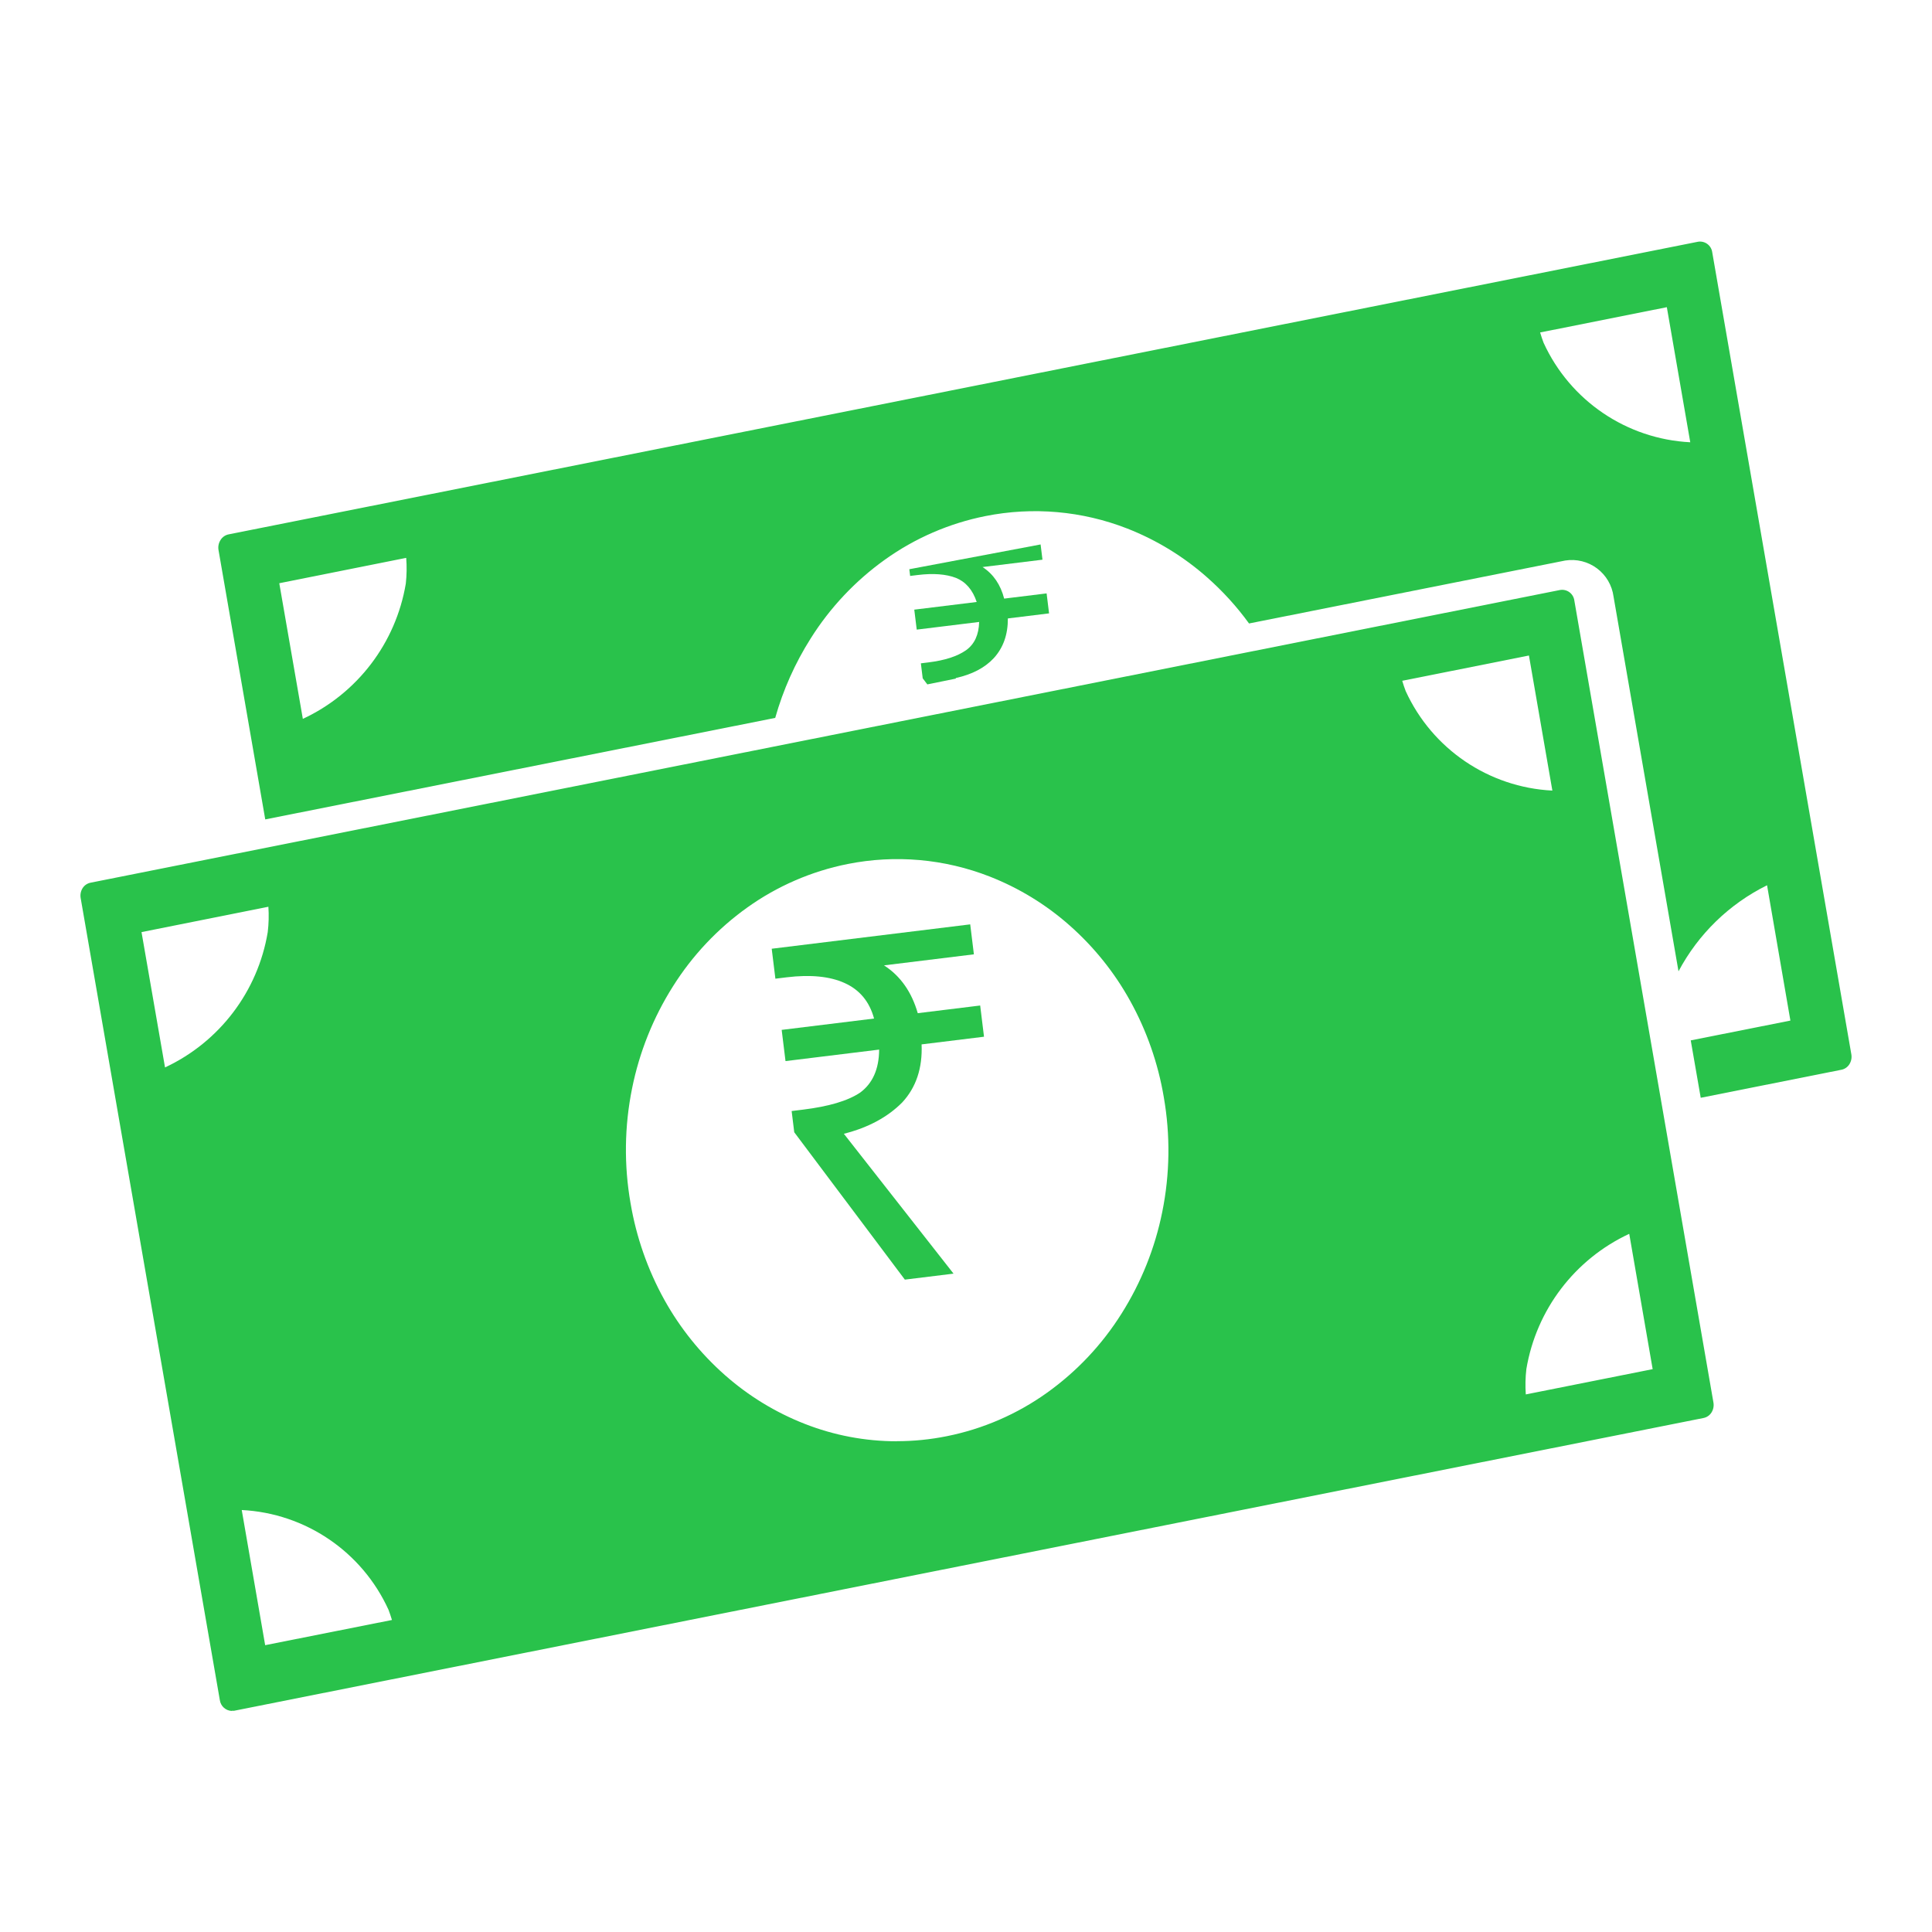
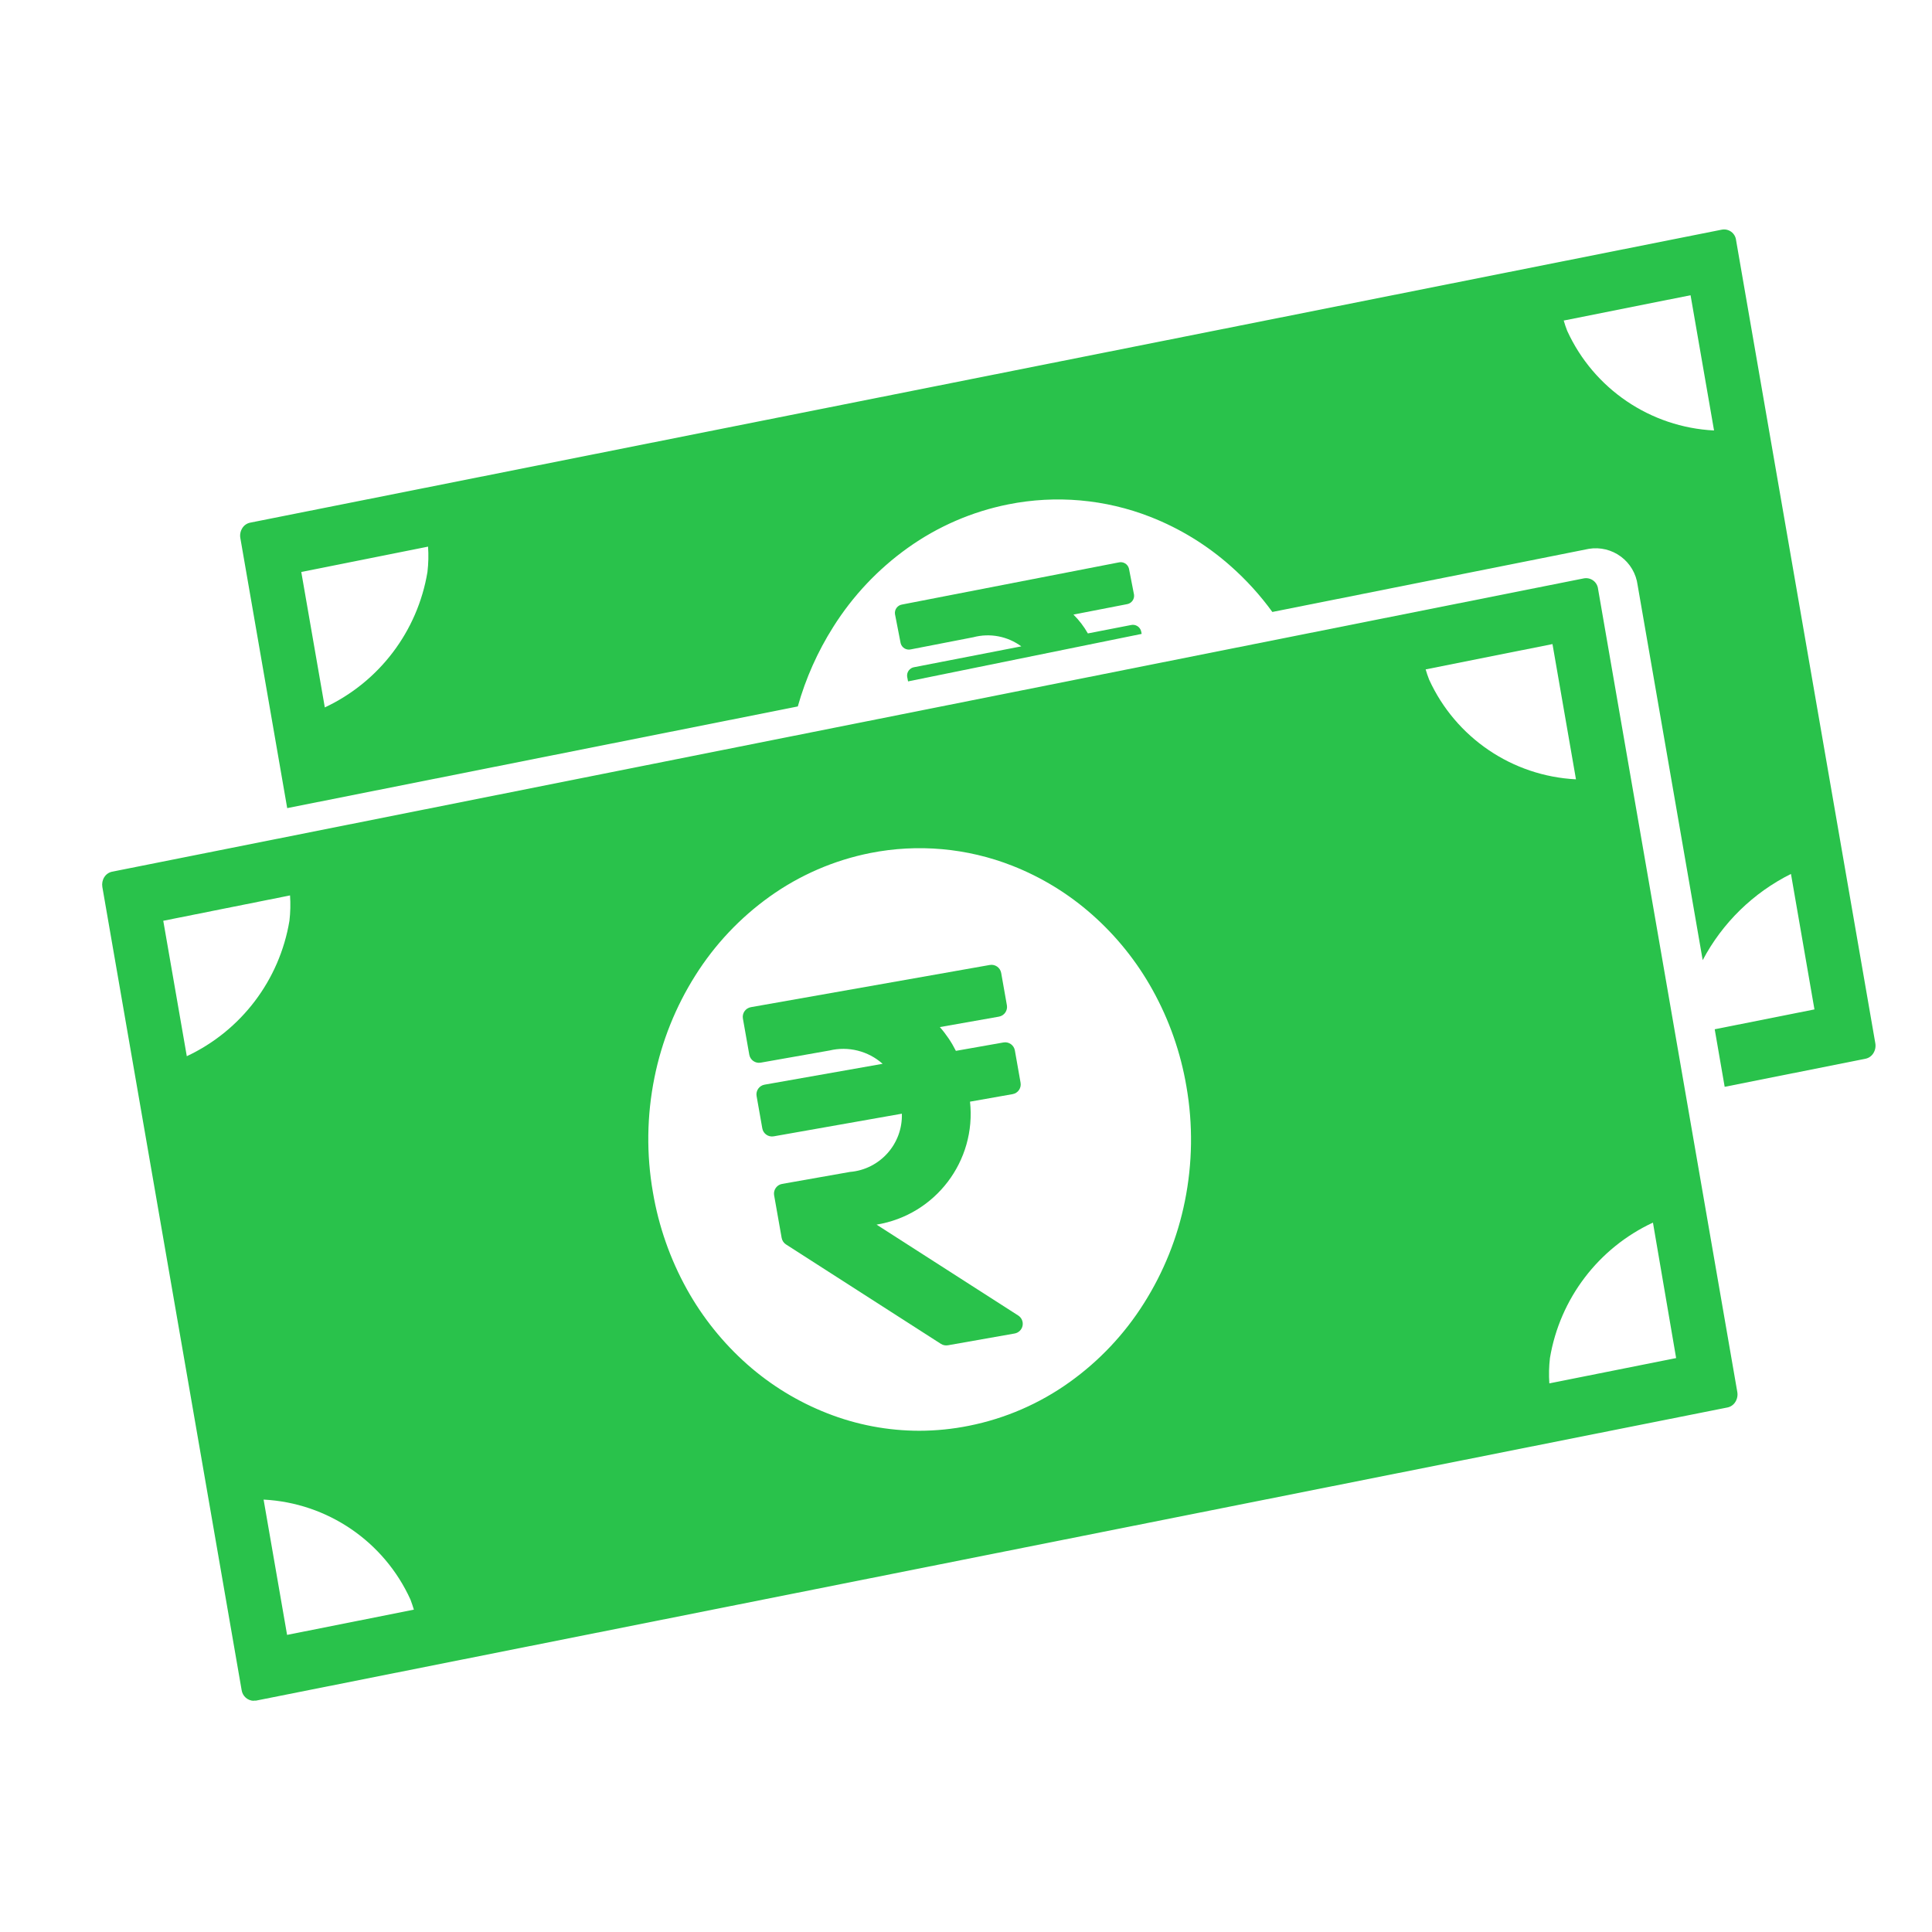
- <svg xmlns="http://www.w3.org/2000/svg" width="24" height="24" viewBox="0 0 24 24">
+ <svg xmlns="http://www.w3.org/2000/svg" width="32" height="32" viewBox="0 0 32 32">
  <defs>
    <clipPath id="clip-path">
-       <path id="Path_85" data-name="Path 85" d="M18.555,9.74l6.136-1.248-1.657-1.1-3.179.6-.848,1.023Z" transform="translate(-18.555 -7.524)" fill="#29c24b" />
+       <path id="Path_85" data-name="Path 85" d="M18.555,10.528l8.192-1.666L24.535,7.388l-4.244.805L19.159,9.558Z" transform="translate(-18.555 -7.388)" fill="#29c24b" />
    </clipPath>
  </defs>
-   <g id="Fees" transform="translate(-0.211 -0.047)">
-     <rect id="Rectangle_21" data-name="Rectangle 21" width="24" height="24" transform="translate(0.211 0.047)" fill="none" />
-     <g id="Fees-2" data-name="Fees" transform="translate(1.211 3.047)">
-       <g id="note_1" data-name="note 1" transform="translate(0 4.327)">
-         <path id="Path_82" data-name="Path 82" d="M2.906,16.375a.156.156,0,0,1-.149-.134L1.028,6.277a.175.175,0,0,1,.024-.123.152.152,0,0,1,.1-.068L19.406,2.45a.153.153,0,0,1,.177.131l1.728,9.963a.175.175,0,0,1-.024.123.151.151,0,0,1-.1.069L2.933,16.373l-.028,0Zm8.261-3.35a3.126,3.126,0,0,1-1.146-.217,3.33,3.33,0,0,1-.992-.607,3.549,3.549,0,0,1-.75-.933,3.778,3.778,0,0,1-.42-1.2,3.842,3.842,0,0,1,.019-1.427,3.759,3.759,0,0,1,.507-1.266,3.482,3.482,0,0,1,.923-.98,3.232,3.232,0,0,1,1.248-.541,3.148,3.148,0,0,1,1.765.156,3.331,3.331,0,0,1,.992.607,3.526,3.526,0,0,1,.75.933,3.757,3.757,0,0,1,.42,1.2,3.844,3.844,0,0,1-.019,1.426,3.753,3.753,0,0,1-.507,1.265,3.483,3.483,0,0,1-.923.98,3.226,3.226,0,0,1-1.247.541,3.146,3.146,0,0,1-.618.062Zm-8.138.854.291,1.679,1.575-.313q-.019-.063-.042-.125a2.121,2.121,0,0,0-1.824-1.241ZM1.784,6.7l.292,1.681A2.266,2.266,0,0,0,3.352,6.7a1.692,1.692,0,0,0,.008-.315L1.784,6.7Zm18.481,3.748a2.266,2.266,0,0,0-1.278,1.68,1.691,1.691,0,0,0-.007.315l1.576-.314ZM17.445,3.578q.019.065.043.128A2.121,2.121,0,0,0,19.31,4.942l-.291-1.678-1.574.314Z" transform="translate(-1.026 -2.448)" fill="#29c24b" fill-rule="evenodd" />
-         <text id="_" data-name="₹" transform="translate(8.643 8.765) rotate(-7)" fill="#29c24b" font-size="6" font-family="SegoeUI, Segoe UI">
-           <tspan x="0" y="0">₹</tspan>
-         </text>
+   <g id="Fees" transform="translate(0.391 -0.142)">
+     <rect id="Rectangle_21" data-name="Rectangle 21" width="32" height="32" transform="translate(-0.391 0.142)" fill="none" />
+     <g id="Fees-2" data-name="Fees" transform="translate(1.301 3.942)">
+       <g id="note_1" data-name="note 1" transform="translate(0 5.777)">
+         <path id="Path_82" data-name="Path 82" d="M3.536,21.042a.208.208,0,0,1-.2-.179L1.029,7.561A.233.233,0,0,1,1.061,7.4a.2.2,0,0,1,.13-.091L25.566,2.451a.2.2,0,0,1,.237.175l2.306,13.3a.234.234,0,0,1-.032.165.2.2,0,0,1-.13.092L3.573,21.039l-.037,0Zm11.029-4.473a4.174,4.174,0,0,1-1.53-.29,4.446,4.446,0,0,1-1.325-.81,4.738,4.738,0,0,1-1-1.246,5.043,5.043,0,0,1-.561-1.6,5.129,5.129,0,0,1,.025-1.905,5.019,5.019,0,0,1,.677-1.69,4.649,4.649,0,0,1,1.233-1.308A4.314,4.314,0,0,1,13.747,7,4.2,4.2,0,0,1,16.1,7.21a4.447,4.447,0,0,1,1.324.811,4.707,4.707,0,0,1,1,1.246,5.015,5.015,0,0,1,.561,1.6,5.133,5.133,0,0,1-.026,1.9,5.011,5.011,0,0,1-.677,1.689,4.65,4.65,0,0,1-1.233,1.308,4.307,4.307,0,0,1-1.665.722,4.2,4.2,0,0,1-.825.083ZM3.7,17.709l.389,2.241,2.1-.418q-.025-.084-.056-.166A2.831,2.831,0,0,0,3.7,17.709ZM2.038,8.121l.39,2.244a3.025,3.025,0,0,0,1.7-2.243,2.26,2.26,0,0,0,.01-.42l-2.1.42Zm24.674,5a3.026,3.026,0,0,0-1.706,2.243,2.257,2.257,0,0,0-.01.42l2.1-.419ZM22.947,3.957q.025.087.058.171a2.831,2.831,0,0,0,2.432,1.651l-.389-2.24-2.1.419Z" transform="translate(-1.026 -2.448)" fill="#29c24b" fill-rule="evenodd" />
+         <path id="Icon_awesome-rupee-sign" data-name="Icon awesome-rupee-sign" d="M4.18,3.119a.163.163,0,0,0,.163-.163V2.413A.163.163,0,0,0,4.18,2.25H.163A.163.163,0,0,0,0,2.413V3.02a.163.163,0,0,0,.163.163H1.32a.979.979,0,0,1,.828.37H.163A.163.163,0,0,0,0,3.716v.543a.163.163,0,0,0,.163.163H2.318a.938.938,0,0,1-1.015.8H.163A.163.163,0,0,0,0,5.38V6.1a.163.163,0,0,0,.052.12l2.24,2.068a.163.163,0,0,0,.11.043H3.524a.163.163,0,0,0,.11-.283L1.586,6.158A1.859,1.859,0,0,0,3.464,4.422H4.18a.163.163,0,0,0,.163-.163V3.716a.163.163,0,0,0-.163-.163h-.8a1.859,1.859,0,0,0-.193-.434Z" transform="matrix(0.985, -0.174, 0.174, 0.985, 10.193, 4.917)" fill="#29c24b" />
      </g>
-       <g id="note_2" data-name="note 2" transform="translate(1.712)">
-         <path id="Path_84" data-name="Path 84" d="M1.954,8.749,1.373,5.4A.175.175,0,0,1,1.4,5.276a.152.152,0,0,1,.1-.068L19.752,1.573a.153.153,0,0,1,.177.131l1.728,9.963a.175.175,0,0,1-.024.123.151.151,0,0,1-.1.069l-1.747.348-.124-.713,1.238-.246L20.61,9.567a2.5,2.5,0,0,0-1.1,1.069l-.807-4.655a.523.523,0,0,0-.6-.448l-3.928.782a3.506,3.506,0,0,0-.52-.572,3.331,3.331,0,0,0-.992-.607A3.148,3.148,0,0,0,10.9,4.981a3.232,3.232,0,0,0-1.248.541,3.482,3.482,0,0,0-.923.98,3.744,3.744,0,0,0-.44.986L1.954,8.749Zm.175-2.93L2.421,7.5A2.266,2.266,0,0,0,3.7,5.82,1.692,1.692,0,0,0,3.705,5.5l-1.576.315ZM17.791,2.7q.019.065.043.128a2.121,2.121,0,0,0,1.822,1.236l-.291-1.678L17.791,2.7Z" transform="translate(-1.371 -1.57)" fill="#29c24b" fill-rule="evenodd" />
-         <g id="Mask_Group_1" data-name="Mask Group 1" transform="translate(6.776 3.699)" clip-path="url(#clip-path)">
-           <text id="_2" data-name="₹" transform="translate(1.824 3.068) rotate(-7)" fill="#29c24b" font-size="4" font-family="SegoeUI, Segoe UI">
-             <tspan x="0" y="0">₹</tspan>
-           </text>
+       <g id="note_2" data-name="note 2" transform="translate(2.286)">
+         <path id="Path_84" data-name="Path 84" d="M2.15,11.155,1.374,6.683a.233.233,0,0,1,.032-.165.2.2,0,0,1,.13-.091L25.911,1.574a.2.2,0,0,1,.237.175l2.306,13.3a.234.234,0,0,1-.032.165.2.2,0,0,1-.13.092l-2.333.465-.165-.953,1.652-.329-.389-2.244a3.336,3.336,0,0,0-1.462,1.428L24.517,7.46a.7.7,0,0,0-.806-.6L18.467,7.906a4.681,4.681,0,0,0-.694-.763,4.447,4.447,0,0,0-1.324-.811,4.2,4.2,0,0,0-2.356-.208,4.315,4.315,0,0,0-1.666.722,4.649,4.649,0,0,0-1.233,1.308,5,5,0,0,0-.587,1.317L2.15,11.155Zm.233-3.912.39,2.244a3.025,3.025,0,0,0,1.7-2.243,2.259,2.259,0,0,0,.01-.42l-2.1.42Zm20.91-4.164q.025.087.058.171A2.831,2.831,0,0,0,25.783,4.9l-.389-2.24-2.1.419Z" transform="translate(-1.371 -1.57)" fill="#29c24b" fill-rule="evenodd" />
+         <g id="Mask_Group_1" data-name="Mask Group 1" transform="translate(9.047 4.756)" clip-path="url(#clip-path)">
+           <path id="Icon_awesome-rupee-sign-2" data-name="Icon awesome-rupee-sign" d="M3.8,2.955a.141.141,0,0,0,.148-.132v-.44A.141.141,0,0,0,3.8,2.25H.148A.141.141,0,0,0,0,2.382v.493a.141.141,0,0,0,.148.132H1.2a.936.936,0,0,1,.752.3H.148A.141.141,0,0,0,0,3.439v.44a.141.141,0,0,0,.148.132H2.106a.836.836,0,0,1-.922.646H.148A.141.141,0,0,0,0,4.79v.584a.126.126,0,0,0,.048.1L2.083,7.148a.158.158,0,0,0,.1.035H3.2a.131.131,0,0,0,.1-.229L1.441,5.42A1.624,1.624,0,0,0,3.147,4.012H3.8a.141.141,0,0,0,.148-.132v-.44A.141.141,0,0,0,3.8,3.307H3.075A1.434,1.434,0,0,0,2.9,2.955Z" transform="translate(1.344 -0.724) rotate(-11)" fill="#29c24b" />
        </g>
      </g>
    </g>
  </g>
</svg>
